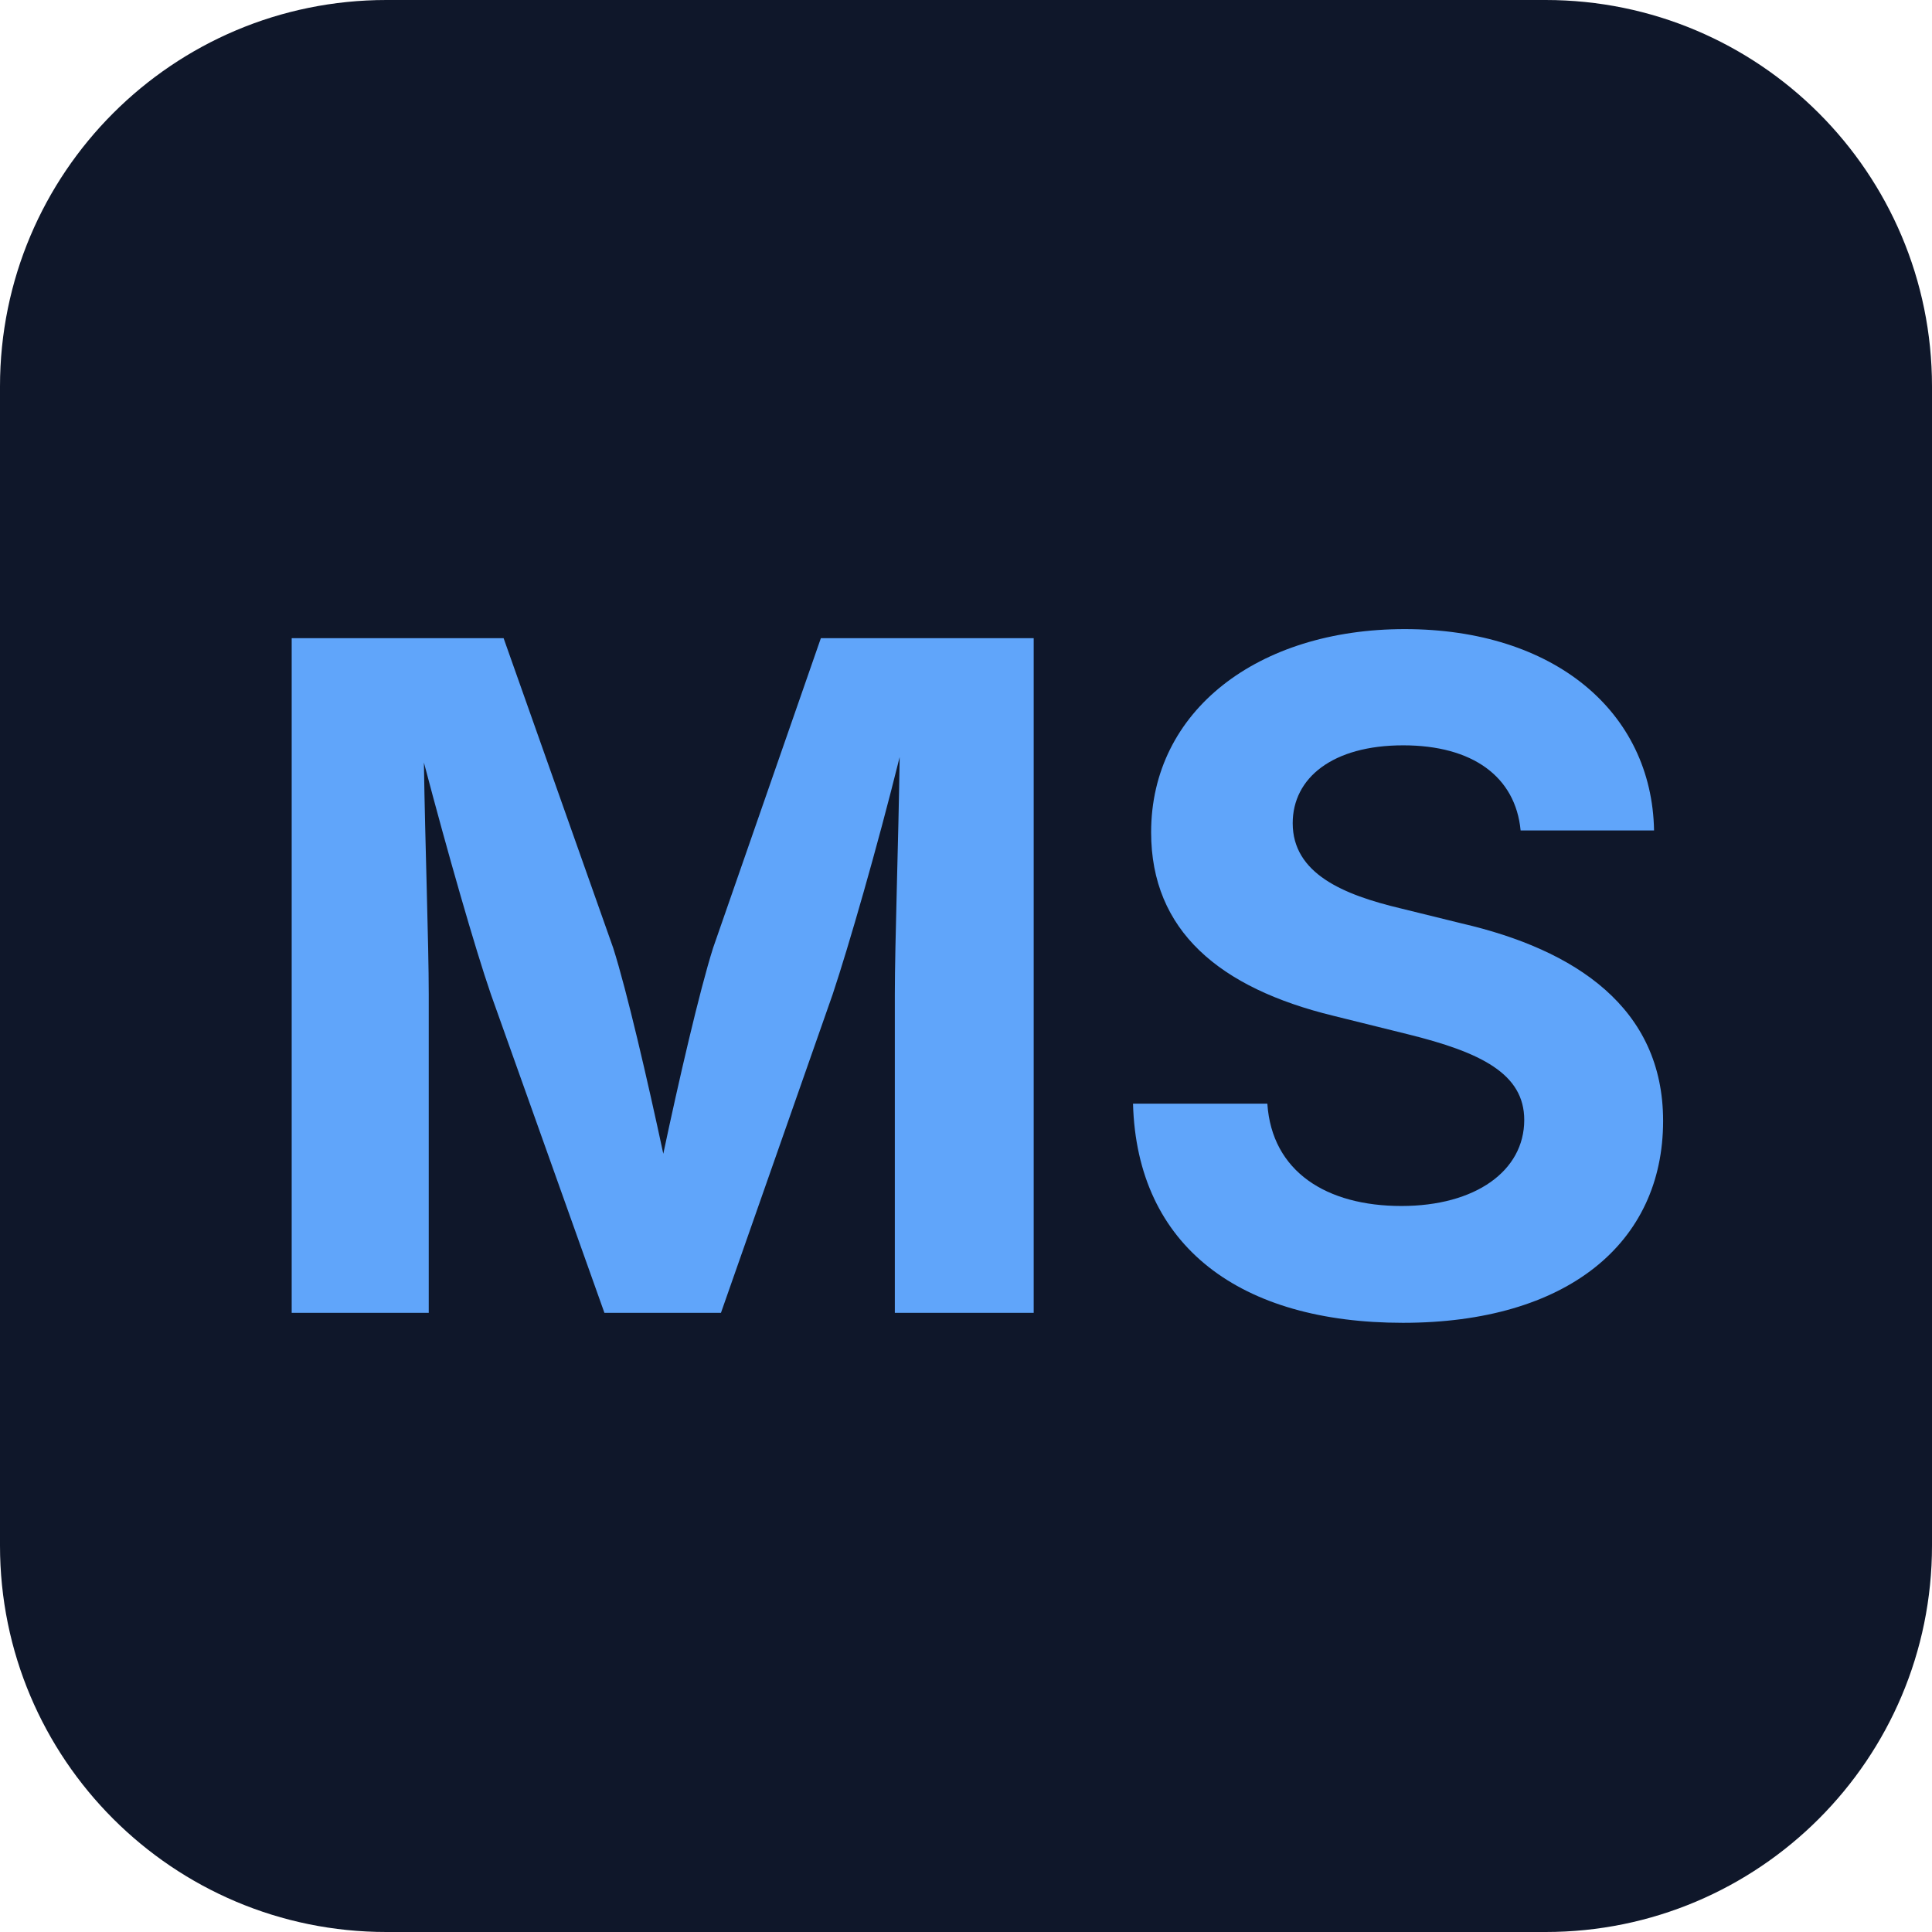
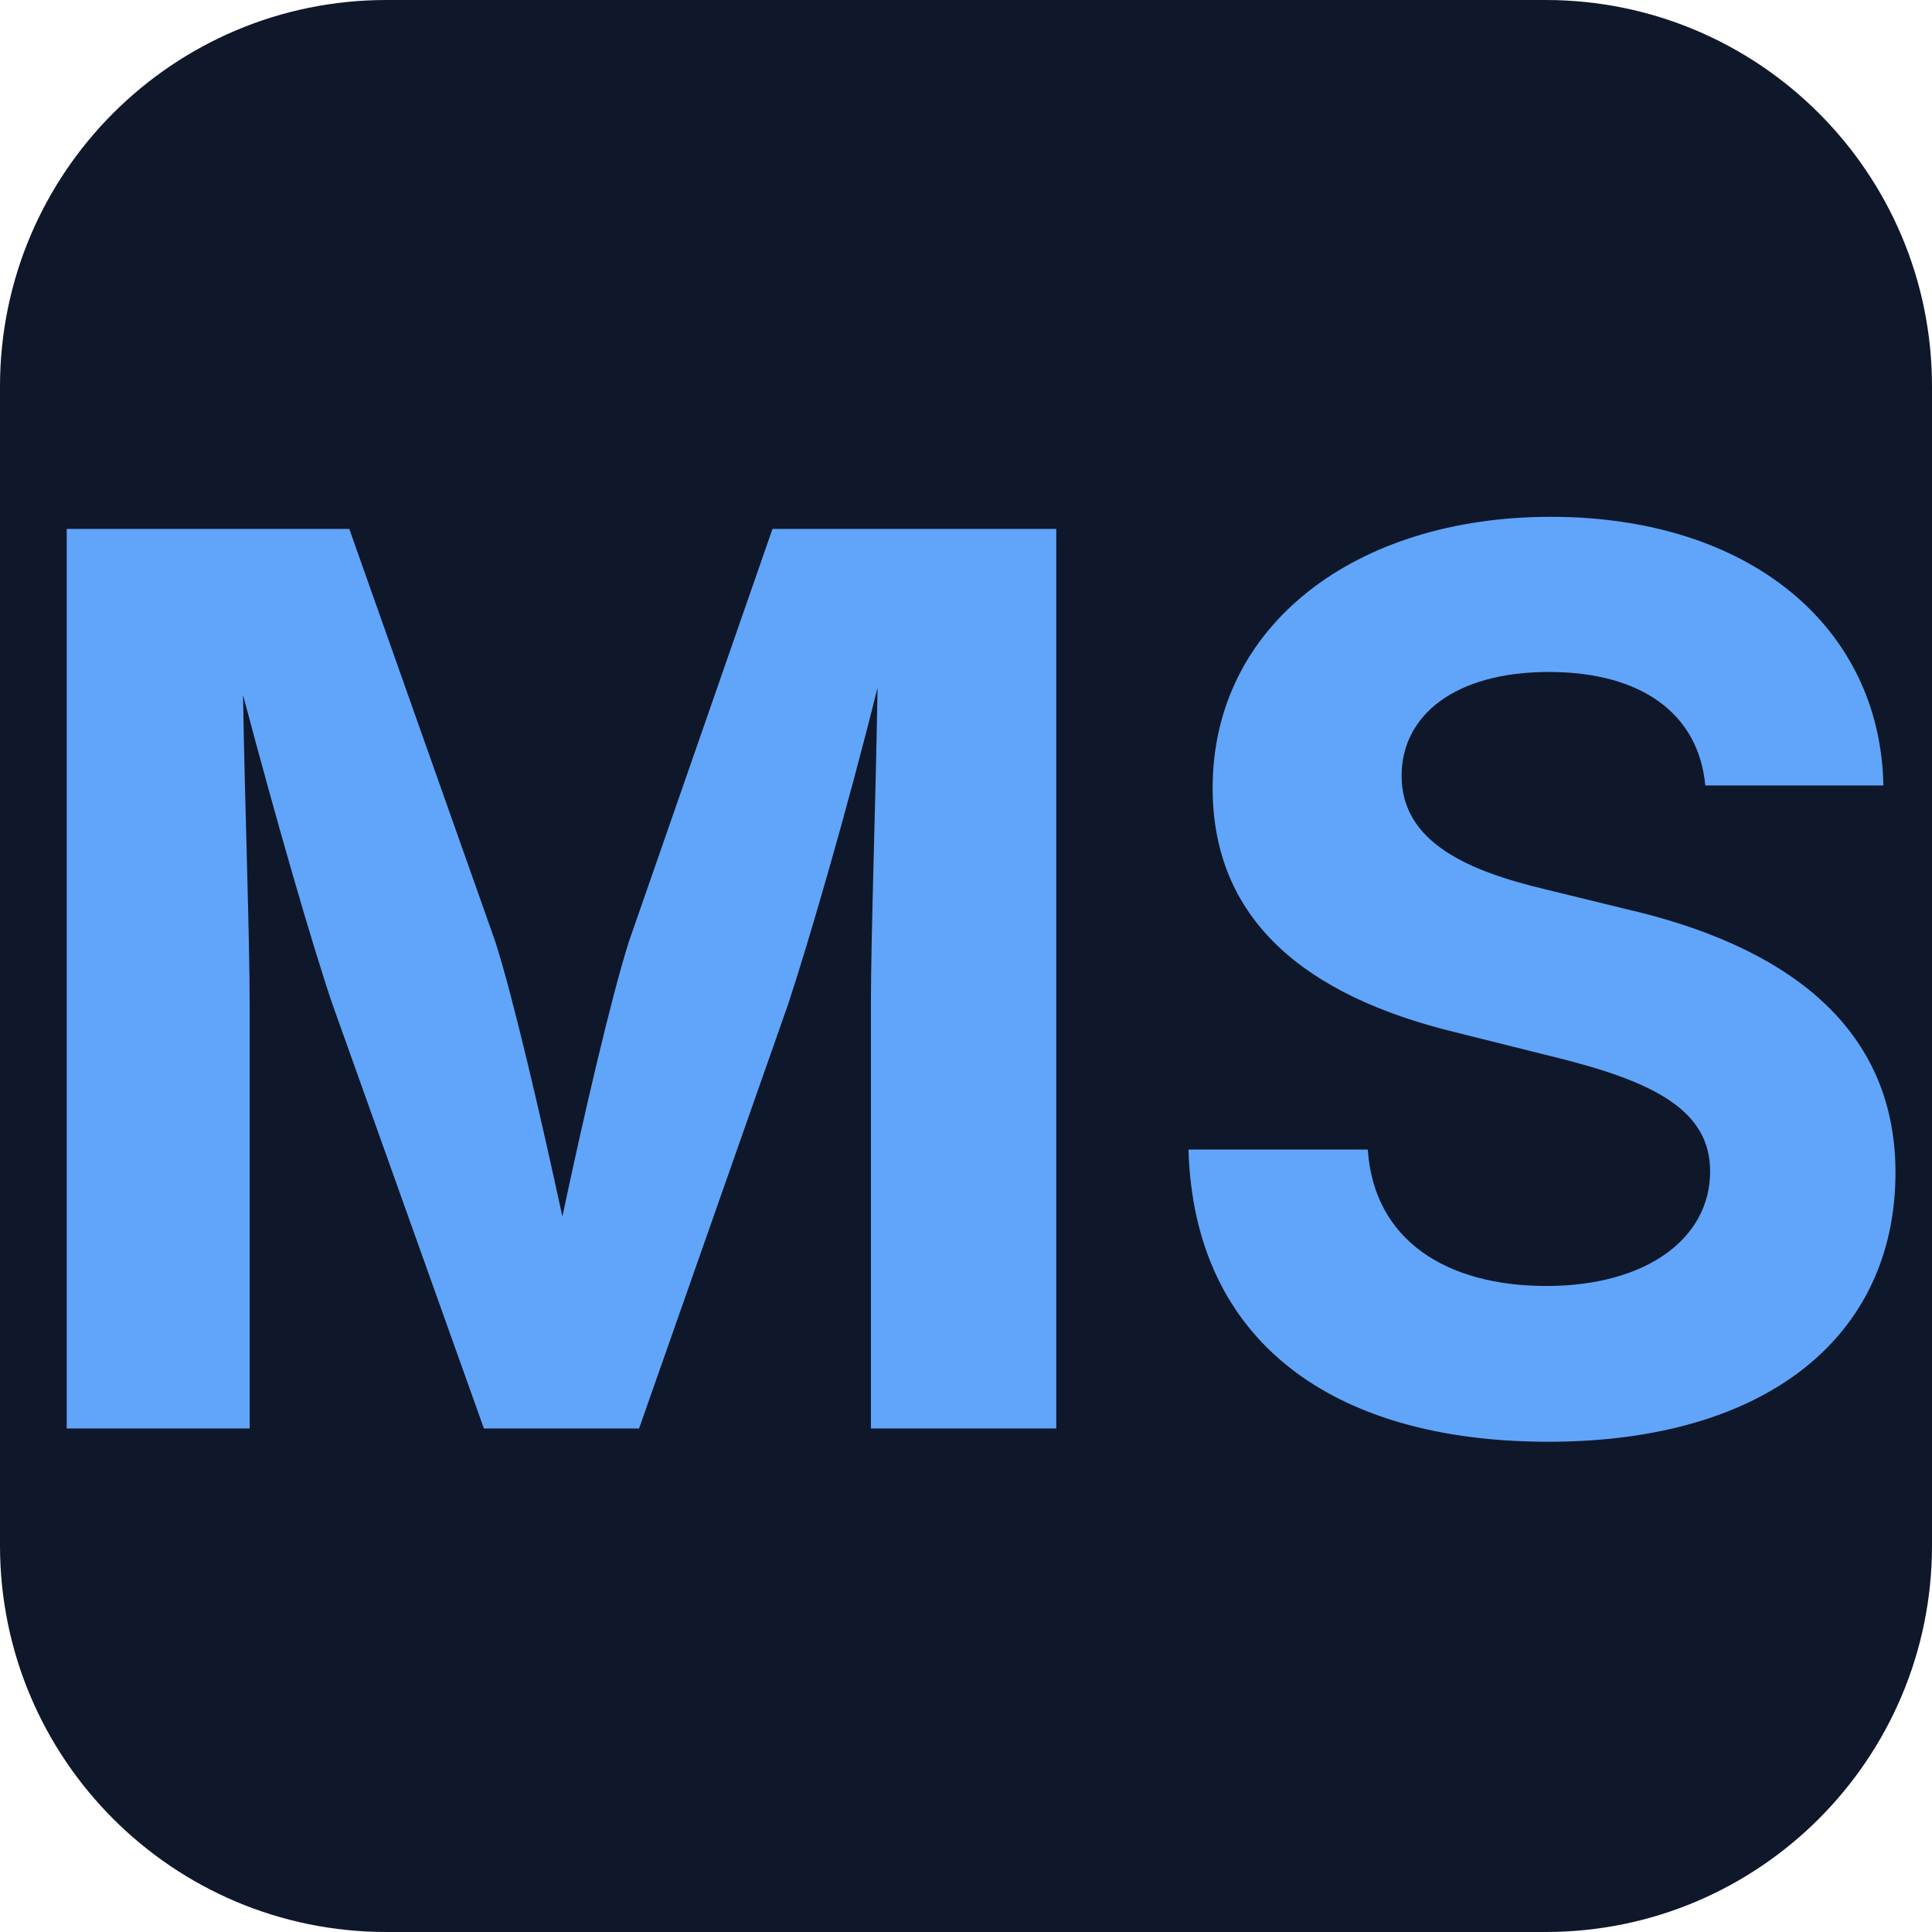
<svg xmlns="http://www.w3.org/2000/svg" version="1.1" width="100" height="100">
  <svg viewBox="0 0 100 100">
    <rect width="100" height="100" fill="#0F172A" rx="20" />
-     <text x="50" y="50" font-family="system-ui, -apple-system, sans-serif" font-size="48" font-weight="700" fill="#60A5FA" text-anchor="middle" dominant-baseline="middle">MS</text>
+     <text x="50" y="50" font-family="system-ui, -apple-system, sans-serif" font-size="64" font-weight="700" fill="#60A5FA" text-anchor="middle" dominant-baseline="middle">MS</text>
  </svg>
  <style>@media (prefers-color-scheme: light) { :root { filter: none; } }
@media (prefers-color-scheme: dark) { :root { filter: none; } }
</style>
</svg>
